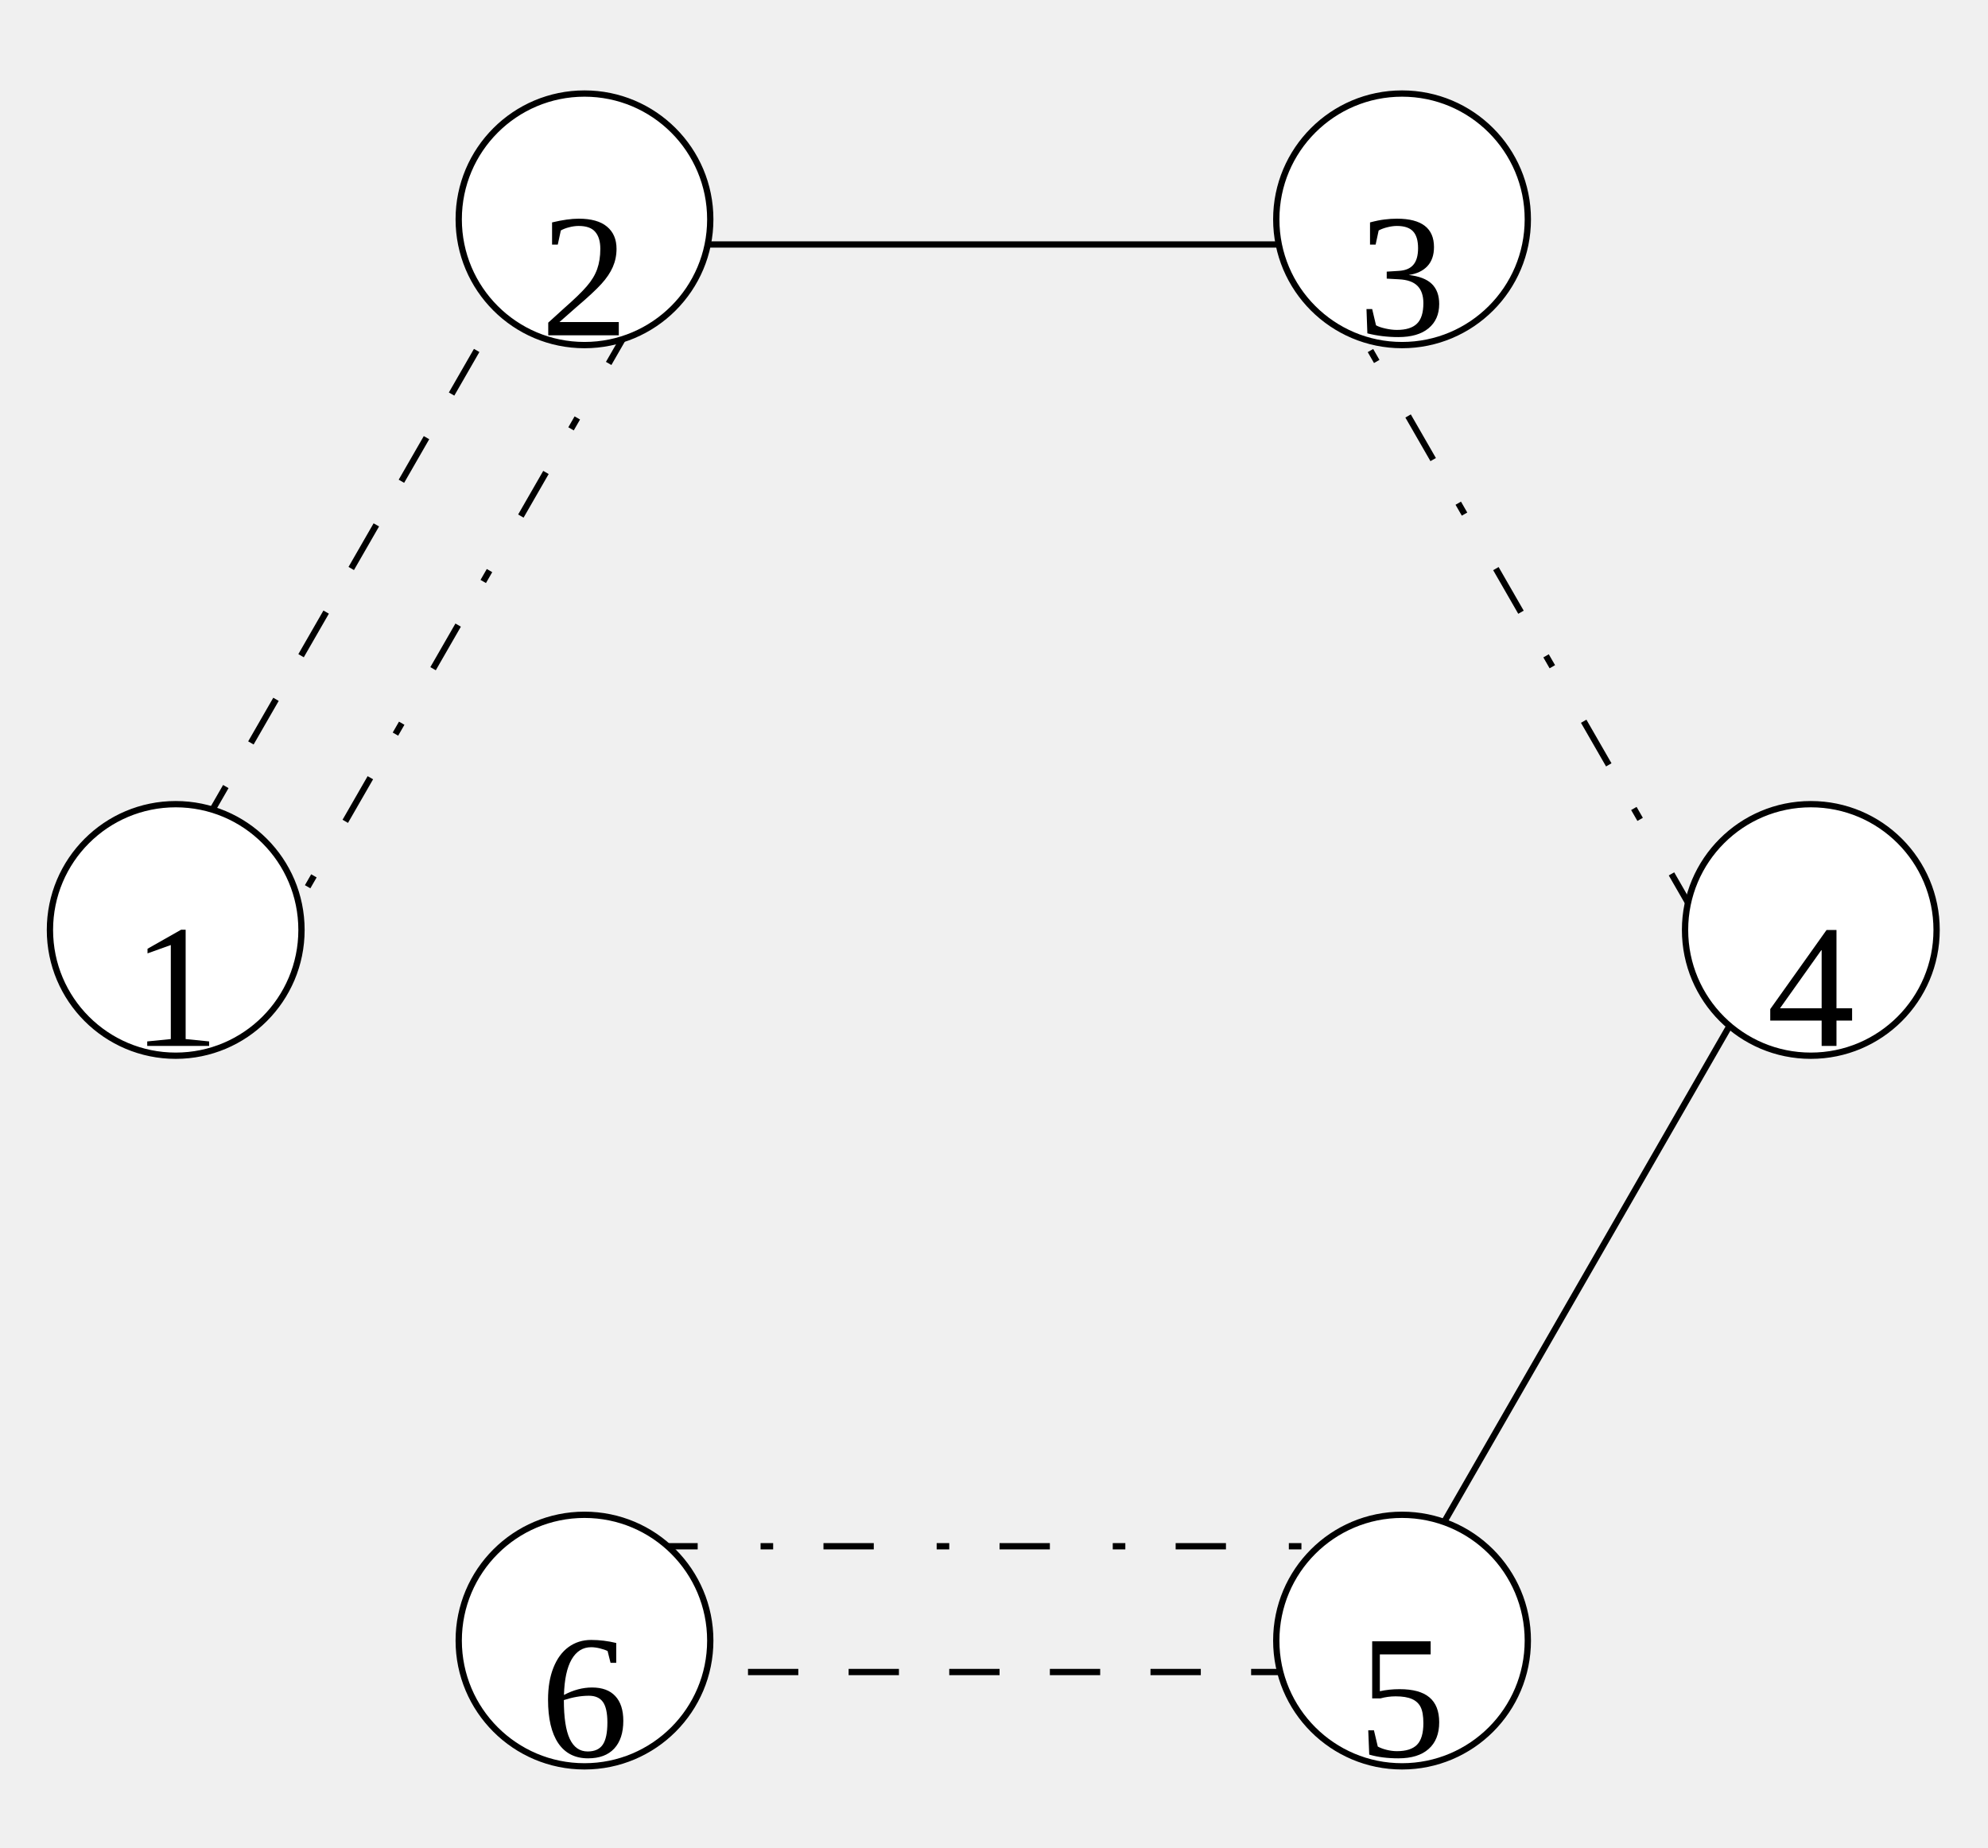
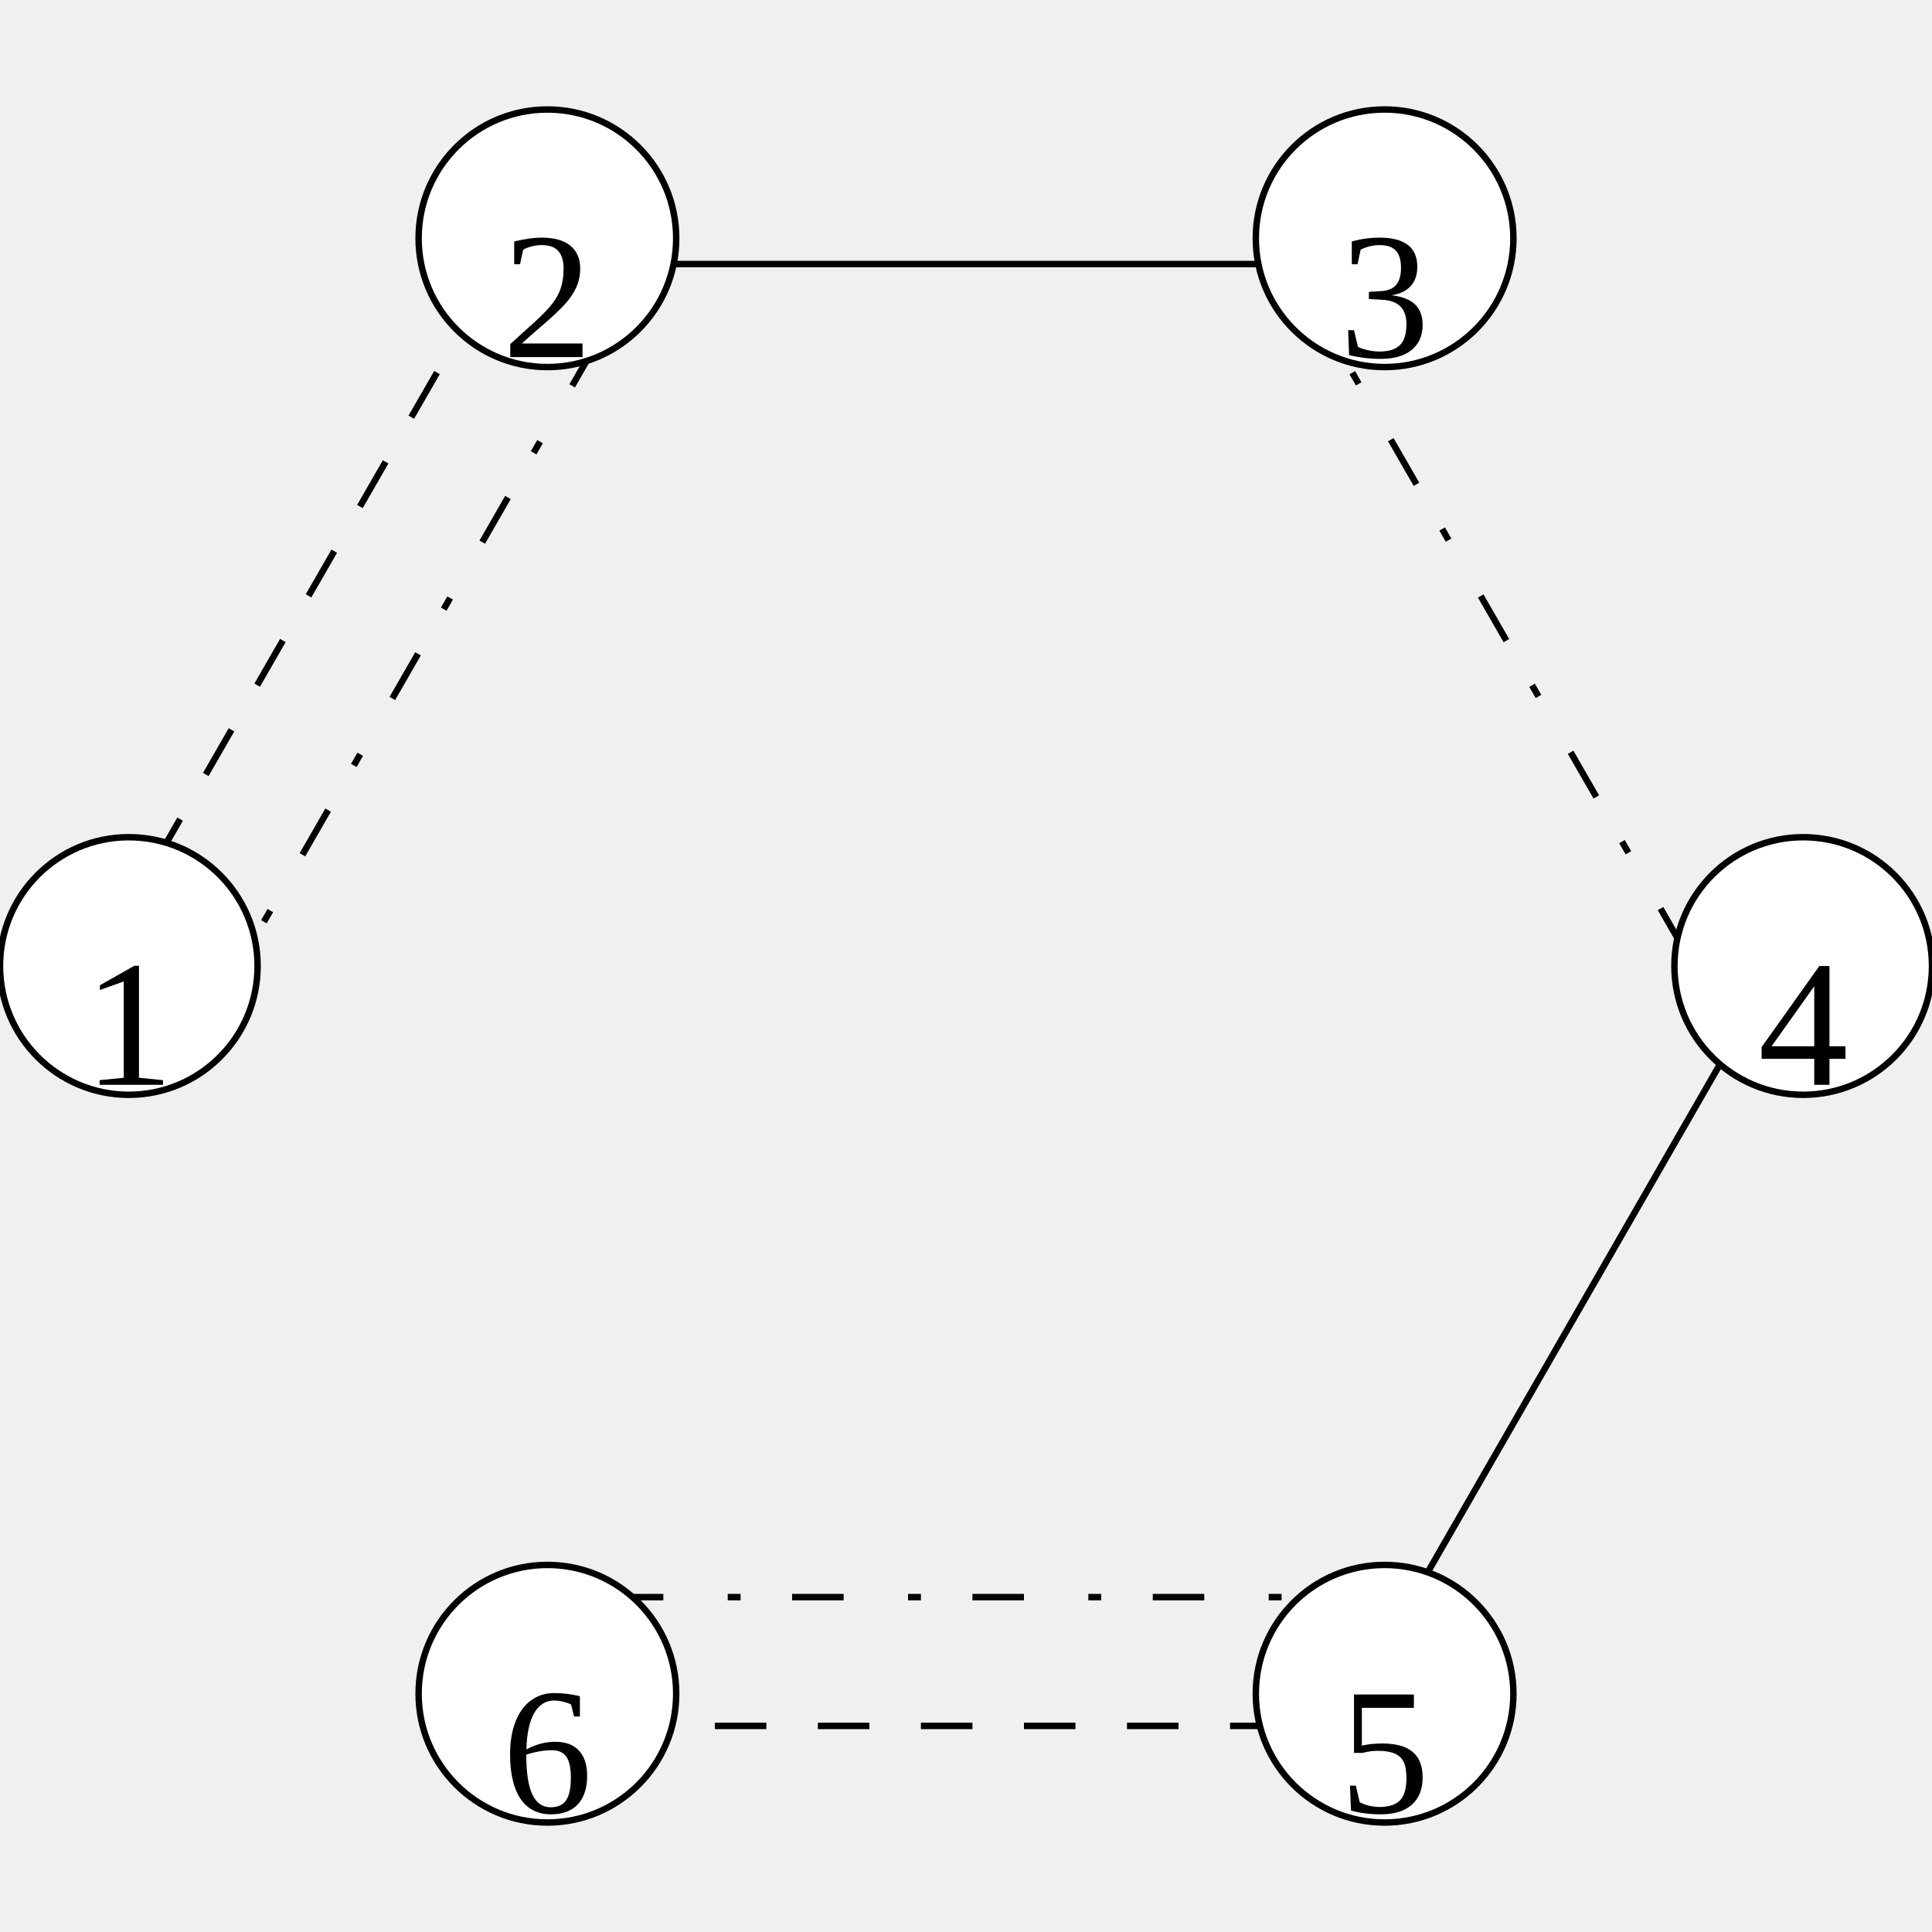
- <svg xmlns="http://www.w3.org/2000/svg" viewBox="0 0 316.113 293.765" width="316.113" height="293.765" version="1.1" id="svg2">
-   <defs id="defs44" />
-   <g id="lines" style="fill:none">
-     <line style="stroke:#000000;stroke-width:1;stroke-dasharray:8, 8" x1="23.94" y1="145.875" x2="88.94" y2="32.875" id="line4" />
-     <line style="stroke:#000000;stroke-width:1;stroke-dasharray:8, 8, 2, 10" x1="40.94" y1="154.875" x2="105.94" y2="41.875" id="line6" />
-     <line style="stroke:#000000;stroke-width:1" x1="92.94" y1="38.875" x2="222.94" y2="38.875" id="line8" />
-     <line style="stroke:#000000;stroke-width:1;stroke-dasharray:8, 8, 2, 10" x1="209.94" y1="41.875" x2="274.94" y2="154.875" id="line10" />
-     <line style="stroke:#000000;stroke-width:1" x1="284.94" y1="145.875" x2="219.94" y2="258.875" id="line12" />
-     <line style="stroke:#000000;stroke-width:1;stroke-dasharray:8, 8" x1="222.94" y1="265.875" x2="92.94" y2="265.875" id="line14" />
-     <line style="stroke:#000000;stroke-width:1;stroke-dasharray:8, 8, 2, 10" x1="222.94" y1="245.875" x2="92.94" y2="245.875" id="line16" />
-   </g>
-   <circle cx="20" cy="150" r="20" id="circle18" style="fill:#ffffff;stroke:#000000;stroke-width:1" transform="translate(7.940231,-2.125302)" />
-   <text x="27.94" y="156.875" font-size="28" dominant-baseline="mathematical" id="text20" style="font-size:28px;text-anchor:middle">1</text>
-   <circle cx="85" cy="37" r="20" id="circle22" style="fill:#ffffff;stroke:#000000;stroke-width:1" transform="translate(7.940231,-2.125302)" />
-   <text x="92.94" y="43.875" font-size="28" dominant-baseline="mathematical" id="text24" style="font-size:28px;text-anchor:middle">2</text>
-   <circle cx="215" cy="37" r="20" id="circle26" style="fill:#ffffff;stroke:#000000;stroke-width:1" transform="translate(7.940231,-2.125302)" />
-   <text x="222.94" y="43.875" font-size="28" dominant-baseline="mathematical" id="text28" style="font-size:28px;text-anchor:middle">3</text>
-   <circle cx="280" cy="150" r="20" id="circle30" style="fill:#ffffff;stroke:#000000;stroke-width:1" transform="translate(7.940231,-2.125302)" />
-   <text x="287.94" y="156.875" font-size="28" dominant-baseline="mathematical" id="text32" style="font-size:28px;text-anchor:middle">4</text>
-   <circle cx="215" cy="263" r="20" id="circle34" style="fill:#ffffff;stroke:#000000;stroke-width:1" transform="translate(7.940231,-2.125302)" />
-   <text x="222.94" y="269.875" font-size="28" dominant-baseline="mathematical" id="text36" style="font-size:28px;text-anchor:middle">5</text>
-   <circle cx="85" cy="263" r="20" id="circle38" style="fill:#ffffff;stroke:#000000;stroke-width:1" transform="translate(7.940231,-2.125302)" />
-   <text x="92.94" y="269.875" font-size="28" dominant-baseline="mathematical" id="text40" style="font-size:28px;text-anchor:middle">6</text>
-   <g id="layer1" style="display:none">
-     <path style="opacity:0.8;fill:none;stroke:#000000;stroke-width:1.25;stroke-miterlimit:4;stroke-opacity:1;stroke-dasharray:none;stroke-dashoffset:0" id="path3025" d="m -95.031,75 a 44.022,17.702 0 1 1 -88.043,0 44.022,17.702 0 1 1 88.043,0 z" transform="matrix(1.010986,1.941372,-2.299877,0.7377479,374.8157,420.4937)" />
-     <path style="opacity:0.8;fill:none;stroke:#000000;stroke-width:1.25;stroke-miterlimit:4;stroke-opacity:1;stroke-dasharray:none;stroke-dashoffset:0" id="path3025-0" d="m -95.031,75 a 44.022,17.702 0 1 1 -88.043,0 44.022,17.702 0 1 1 88.043,0 z" transform="matrix(0.881053,2.82736,-4.643276,-4.150302,628.0001,850.9022)" />
-     <path style="opacity:0.8;fill:none;stroke:#000000;stroke-width:1.25;stroke-miterlimit:4;stroke-opacity:1;stroke-dasharray:none;stroke-dashoffset:0" id="path3025-6" d="m -95.031,75 a 44.022,17.702 0 1 1 -88.043,0 44.022,17.702 0 1 1 88.043,0 z" transform="matrix(1.010986,1.941372,-2.299877,0.7377479,567.44,306.1303)" />
-   </g>
+ <svg xmlns="http://www.w3.org/2000/svg" viewBox="0 0 300 300" width="300px" height="300px" version="1.1">
+   <line style="stroke-dasharray:8,8" x1="16" y1="148" x2="81" y2="35" fill="none" stroke="black" stroke-width="1" />
+   <line style="stroke-dasharray:8,8,2,10" x1="33" y1="157" x2="98" y2="44" fill="none" stroke="black" stroke-width="1" />
+   <line style="" x1="85" y1="41" x2="215" y2="41" fill="none" stroke="black" stroke-width="1" />
+   <line style="stroke-dasharray:8,8,2,10" x1="202" y1="44" x2="267" y2="157" fill="none" stroke="black" stroke-width="1" />
+   <line style="" x1="277" y1="148" x2="212" y2="261" fill="none" stroke="black" stroke-width="1" />
+   <line style="stroke-dasharray:8,8" x1="215" y1="268" x2="85" y2="268" fill="none" stroke="black" stroke-width="1" />
+   <line style="stroke-dasharray:8,8,2,10" x1="215" y1="248" x2="85" y2="248" fill="none" stroke="black" stroke-width="1" />
+   <circle cx="20" cy="150" r="20" fill="white" stroke="black" stroke-width="1" />
+   <text x="20" y="159" font-size="28" text-anchor="middle" dominant-baseline="mathematical">1</text>
+   <circle cx="85" cy="37" r="20" fill="white" stroke="black" stroke-width="1" />
+   <text x="85" y="46" font-size="28" text-anchor="middle" dominant-baseline="mathematical">2</text>
+   <circle cx="215" cy="37" r="20" fill="white" stroke="black" stroke-width="1" />
+   <text x="215" y="46" font-size="28" text-anchor="middle" dominant-baseline="mathematical">3</text>
+   <circle cx="280" cy="150" r="20" fill="white" stroke="black" stroke-width="1" />
+   <text x="280" y="159" font-size="28" text-anchor="middle" dominant-baseline="mathematical">4</text>
+   <circle cx="215" cy="263" r="20" fill="white" stroke="black" stroke-width="1" />
+   <text x="215" y="272" font-size="28" text-anchor="middle" dominant-baseline="mathematical">5</text>
+   <circle cx="85" cy="263" r="20" fill="white" stroke="black" stroke-width="1" />
+   <text x="85" y="272" font-size="28" text-anchor="middle" dominant-baseline="mathematical">6</text>
</svg>
